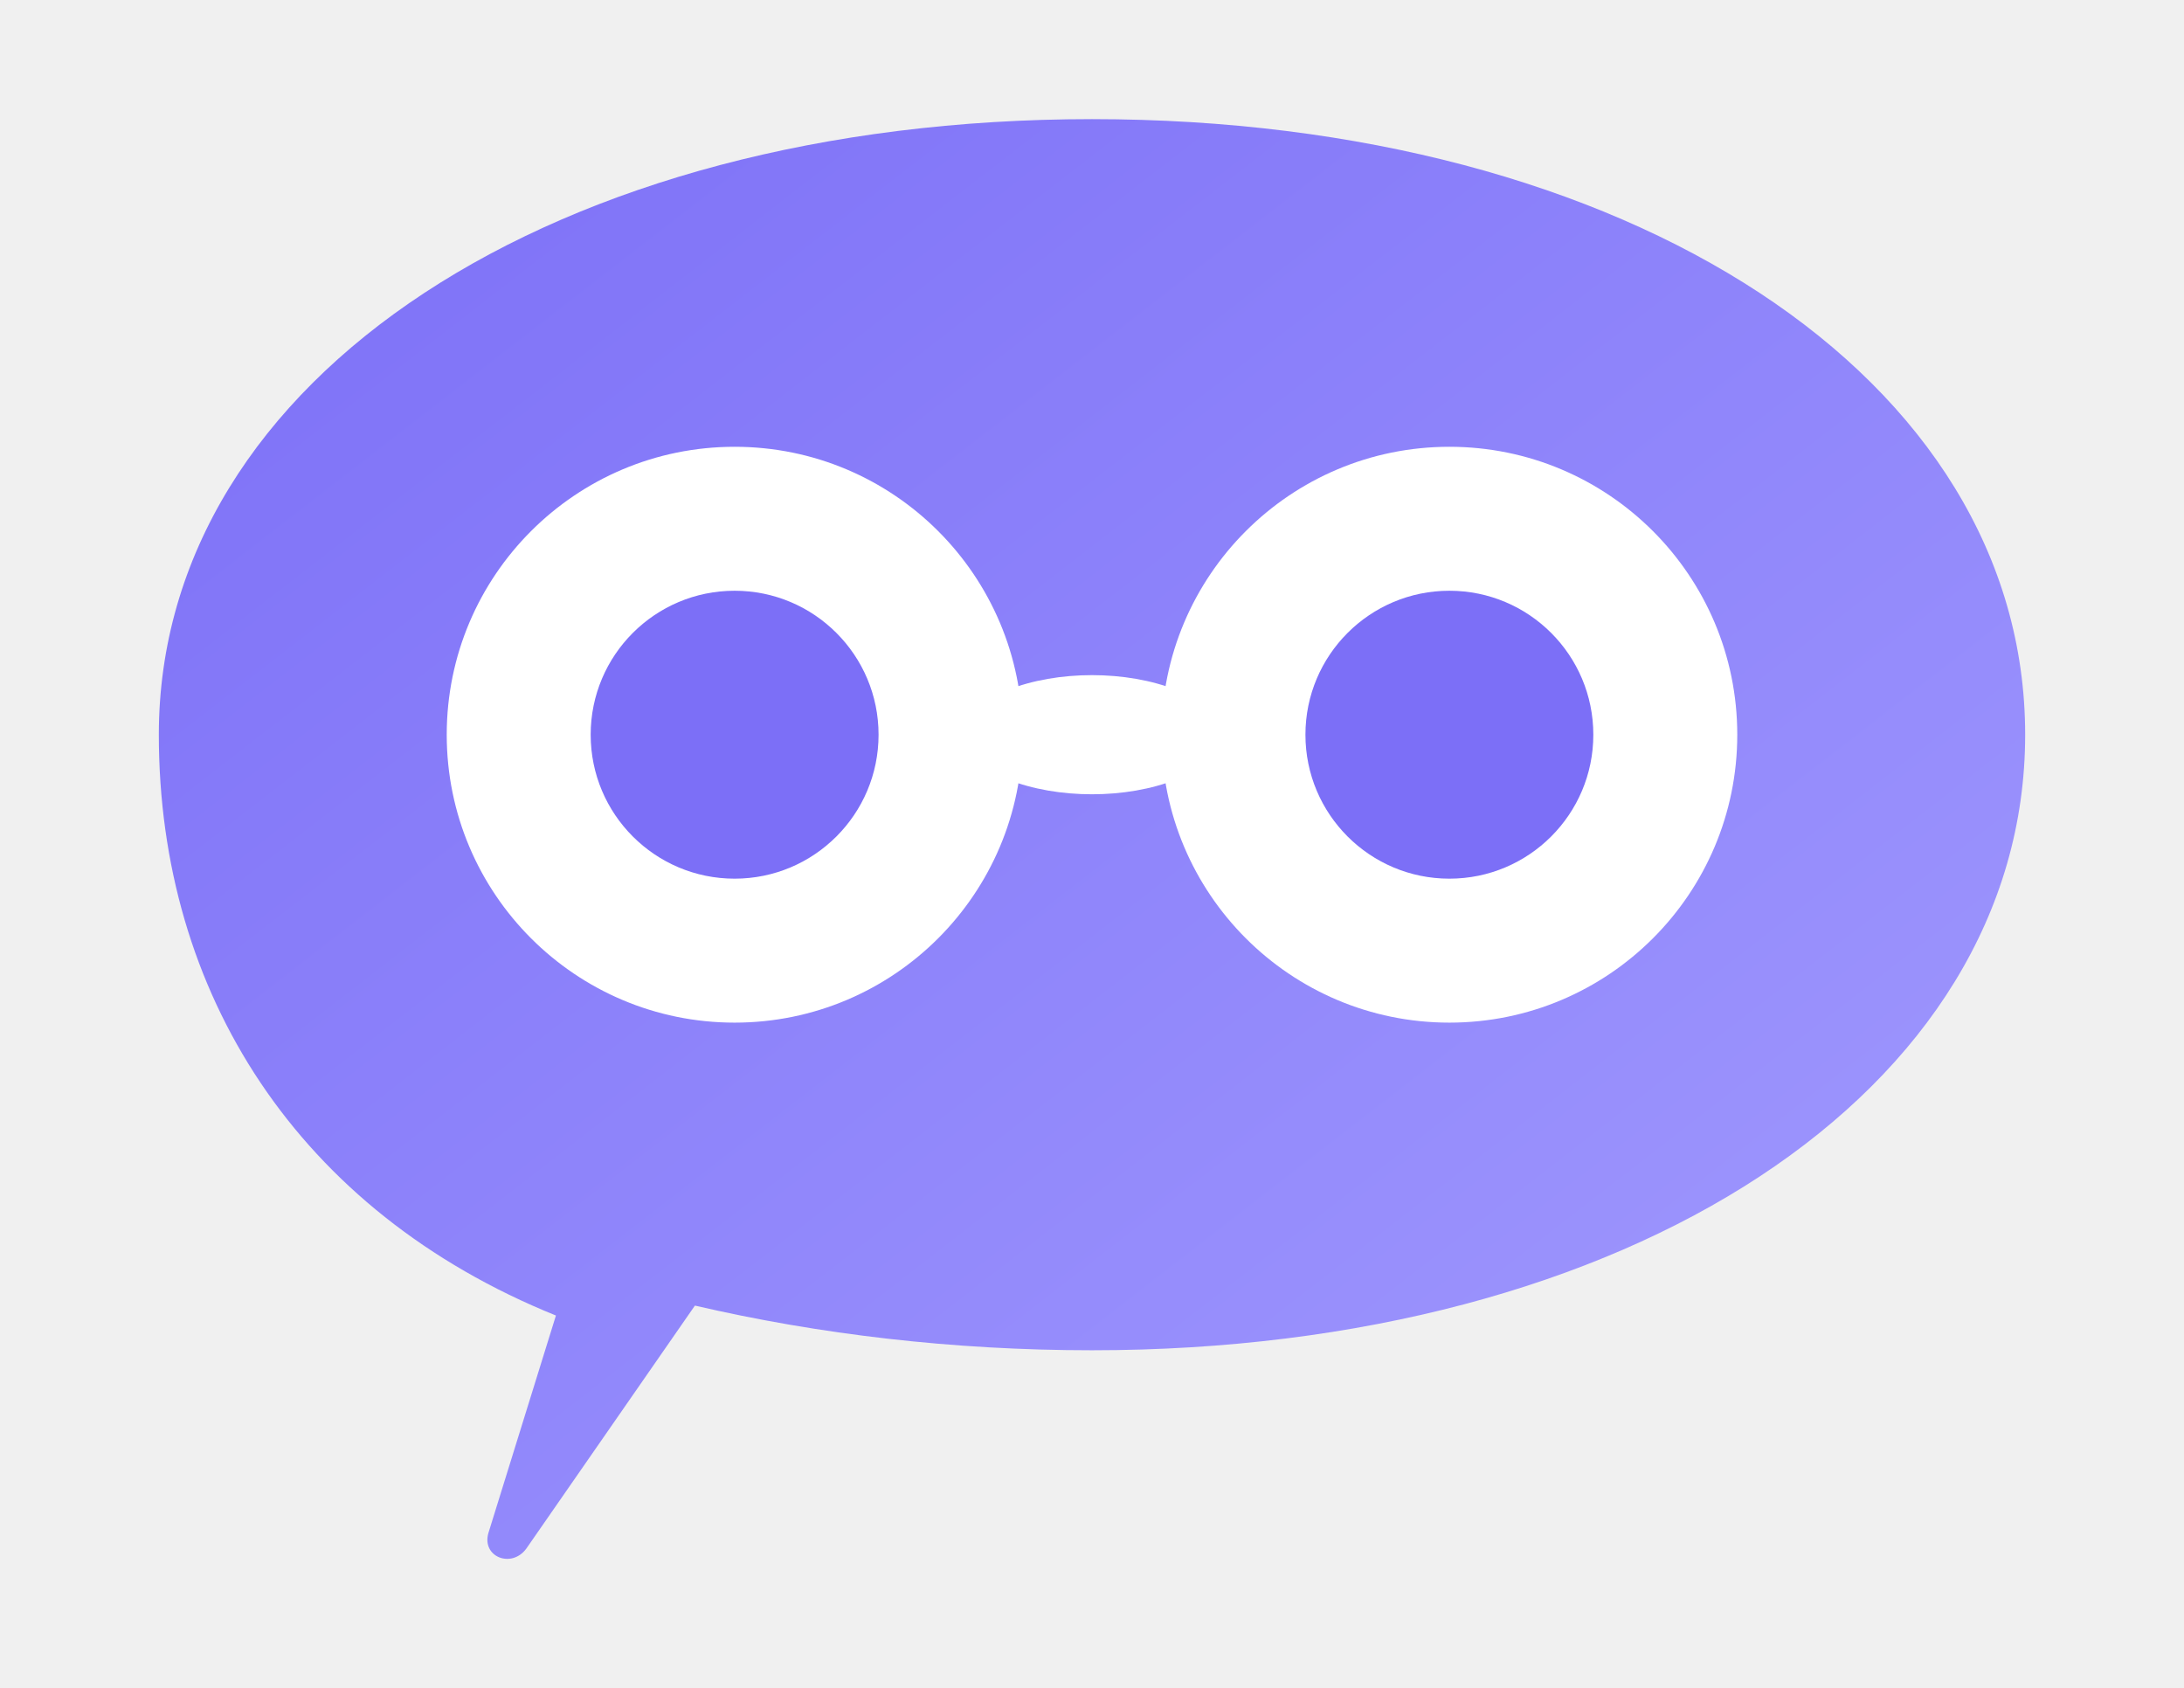
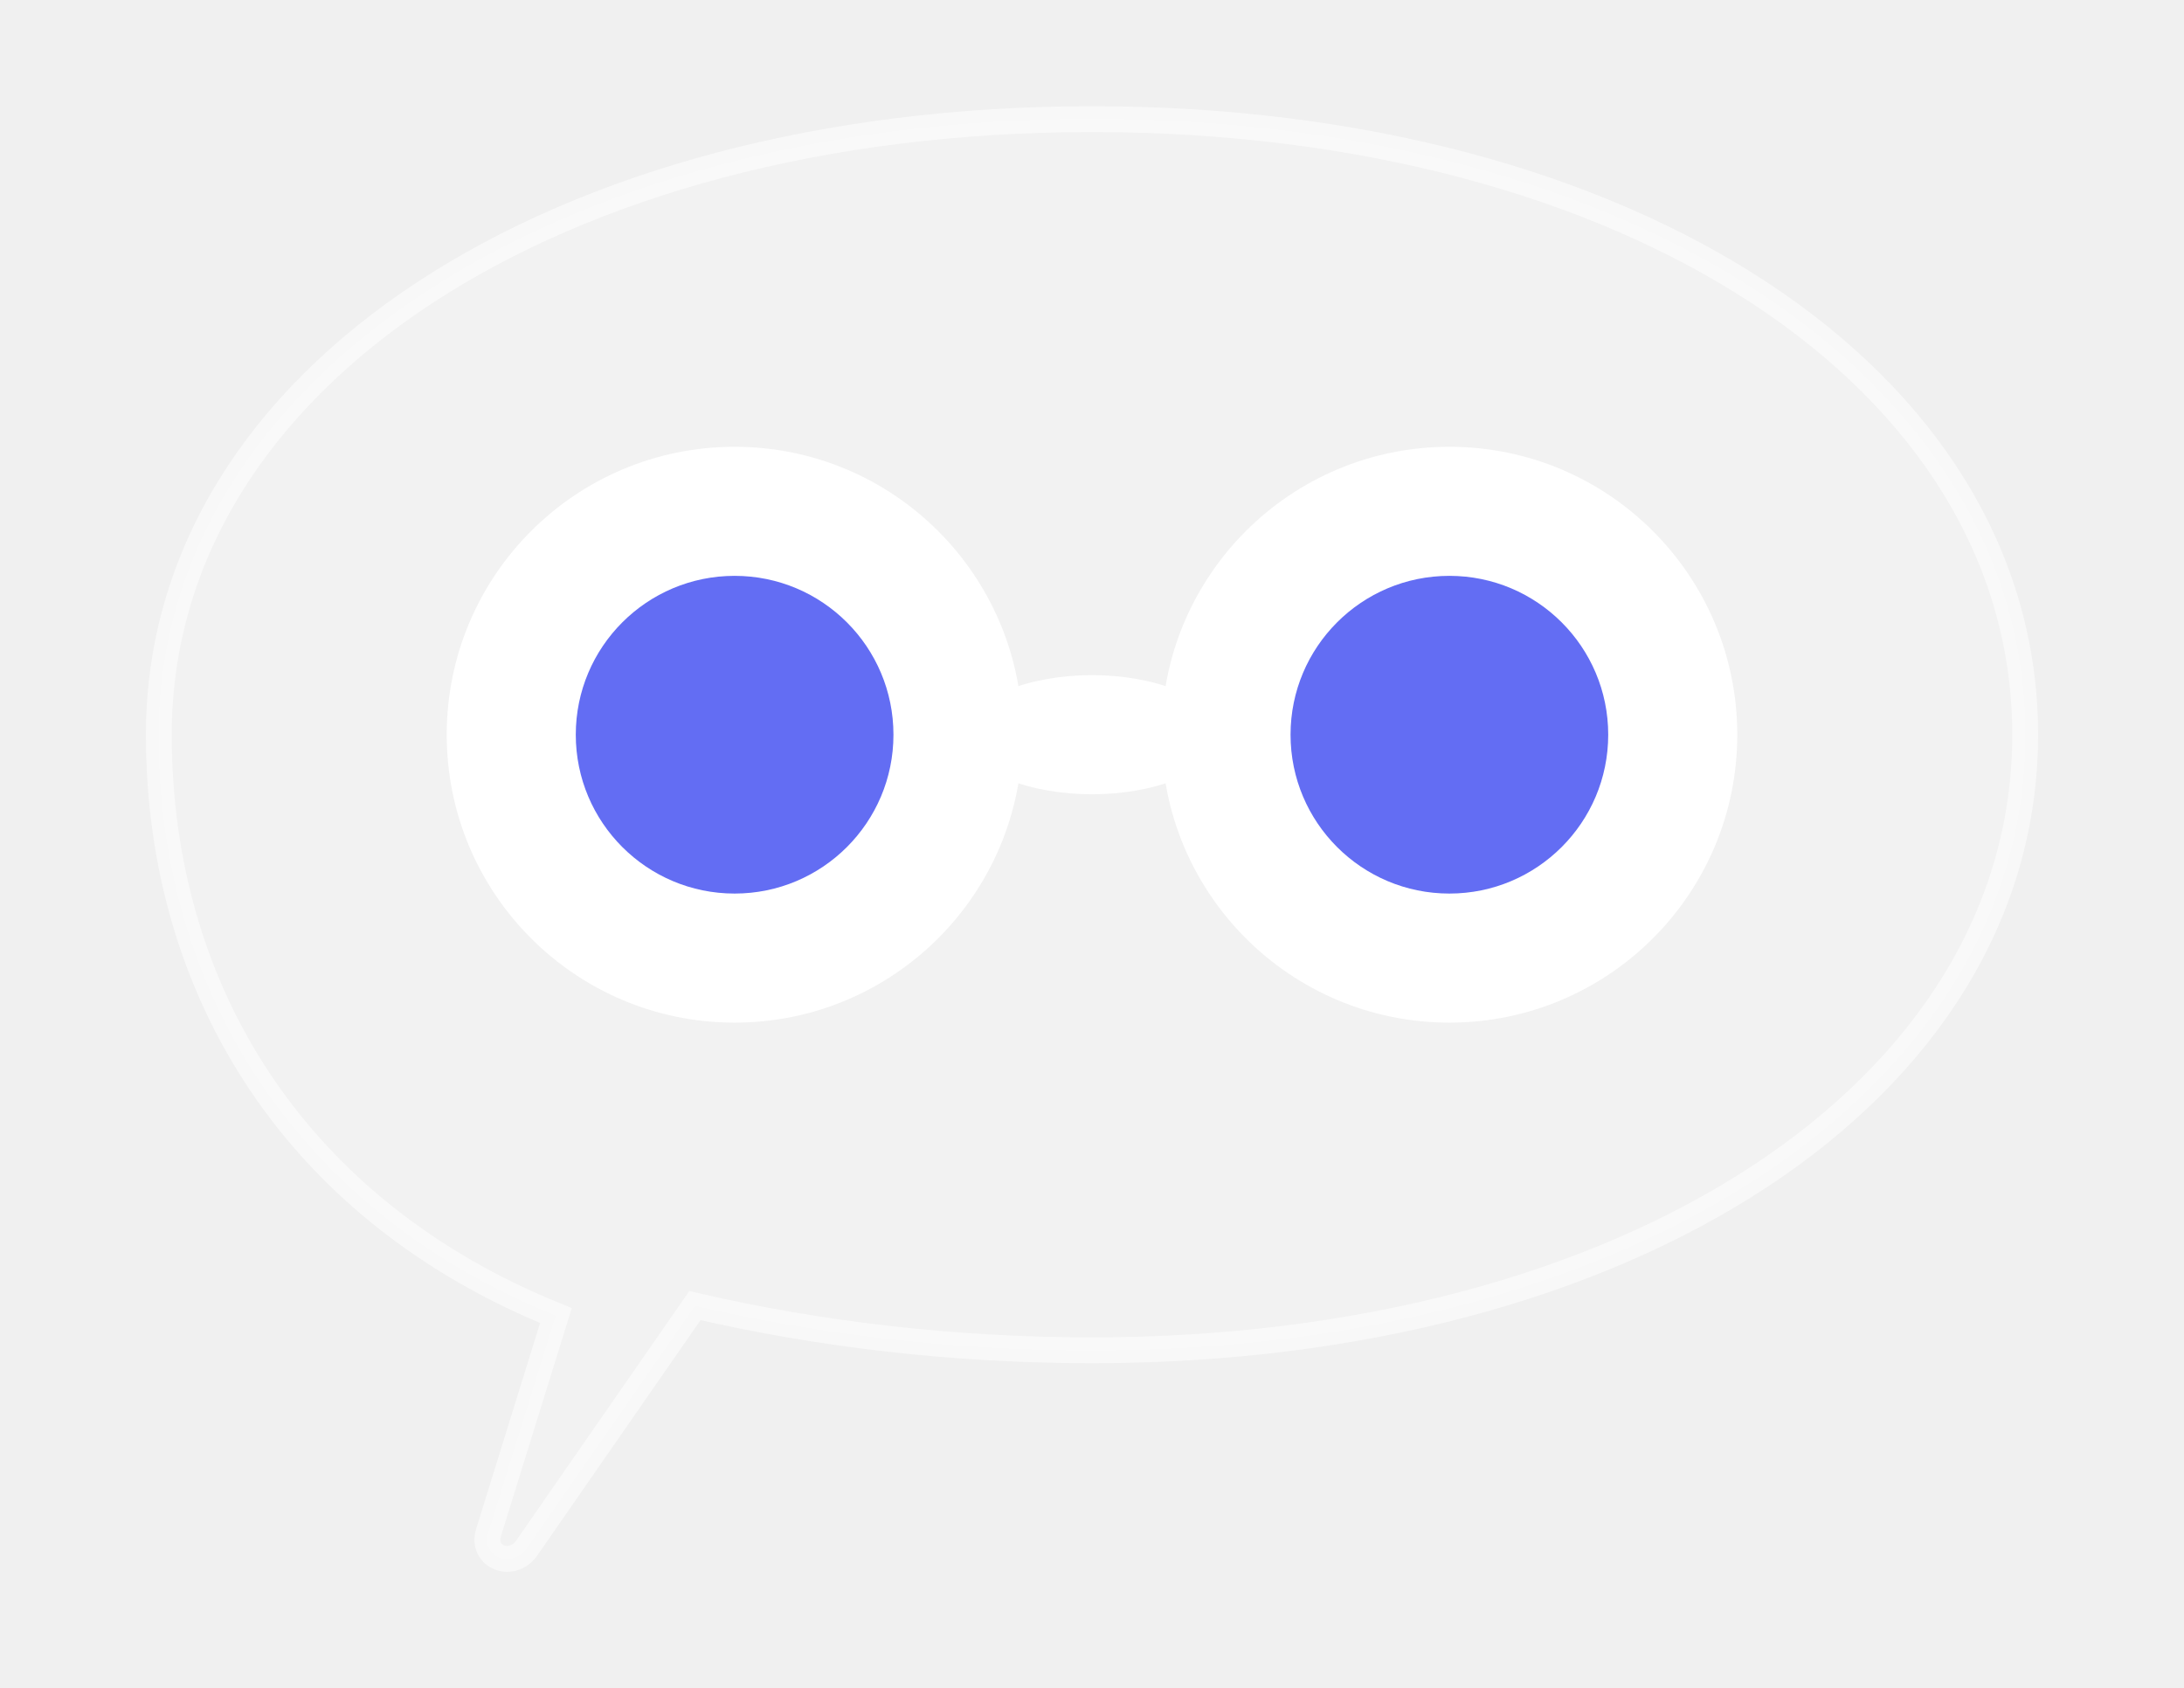
<svg xmlns="http://www.w3.org/2000/svg" viewBox="0 0 220 170" fill="none">
-   <defs>
-     <linearGradient id="g" x1="0" y1="0" x2="1" y2="1">
-       <stop offset="0" stop-color="#7C6FF7" />
-       <stop offset="1" stop-color="#A29BFE" />
-     </linearGradient>
-   </defs>
-   <path d="M110 12 C 164 12 204 38 204 74 C 204 110 164 136 110 136 C 96 136 82.5 134.4 70 131.5 L 53 156 C 51.5 158 48.5 156.8 49.2 154.4 L 56 132.5 C 30 122 16 100 16 74 C 16 38 56 12 110 12 Z" fill="url(#g)" />
+   <path d="M110 12 C 164 12 204 38 204 74 C 204 110 164 136 110 136 C 96 136 82.5 134.4 70 131.5 L 53 156 C 51.5 158 48.5 156.8 49.2 154.4 L 56 132.5 C 30 122 16 100 16 74 C 16 38 56 12 110 12 Z" fill="rgba(255,255,255,0.13)" stroke="rgba(255,255,255,0.55)" stroke-width="2.6" />
  <circle cx="74" cy="74" r="29" fill="#FFFFFF" />
  <circle cx="146" cy="74" r="29" fill="#FFFFFF" />
  <path d="M96 74 C 100 66 120 66 124 74 C 120 82 100 82 96 74 Z" fill="#FFFFFF" />
-   <circle cx="74" cy="74" r="14.5" fill="#7C6FF7" />
-   <circle cx="146" cy="74" r="14.5" fill="#7C6FF7" />
+   <circle cx="74" cy="74" r="16" fill="#636DF3" />
+   <circle cx="146" cy="74" r="16" fill="#636DF3" />
</svg>
